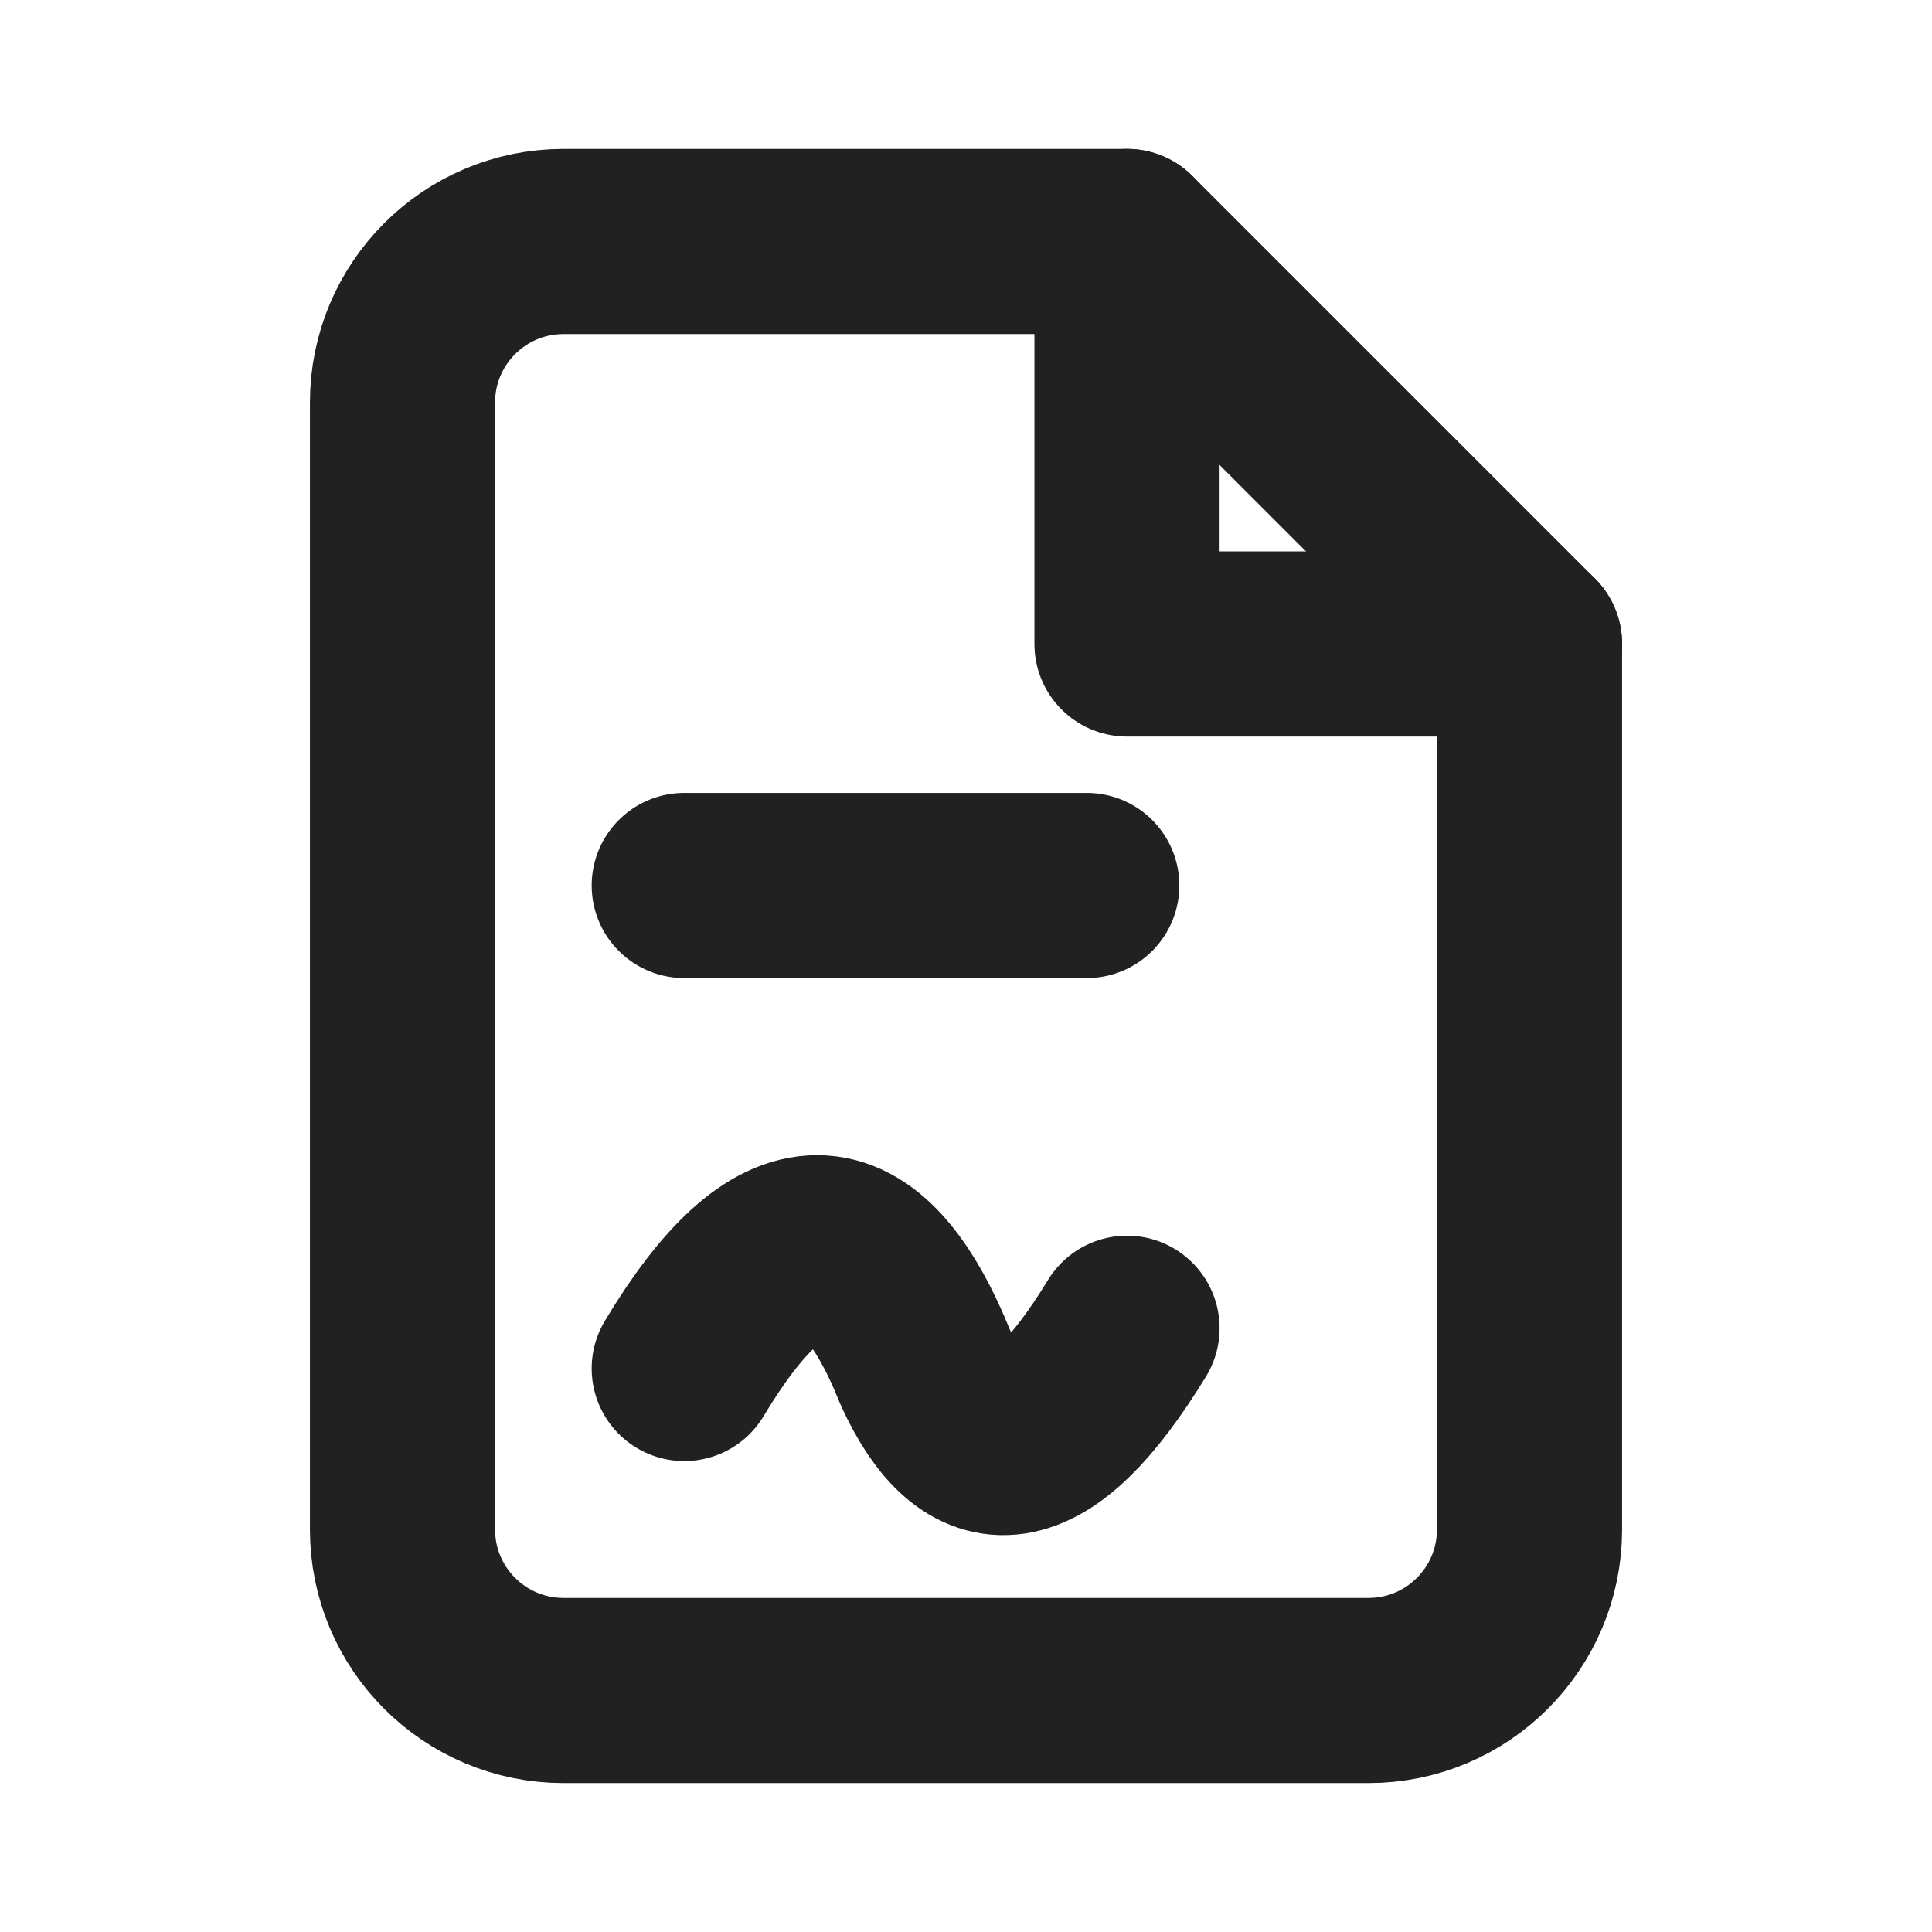
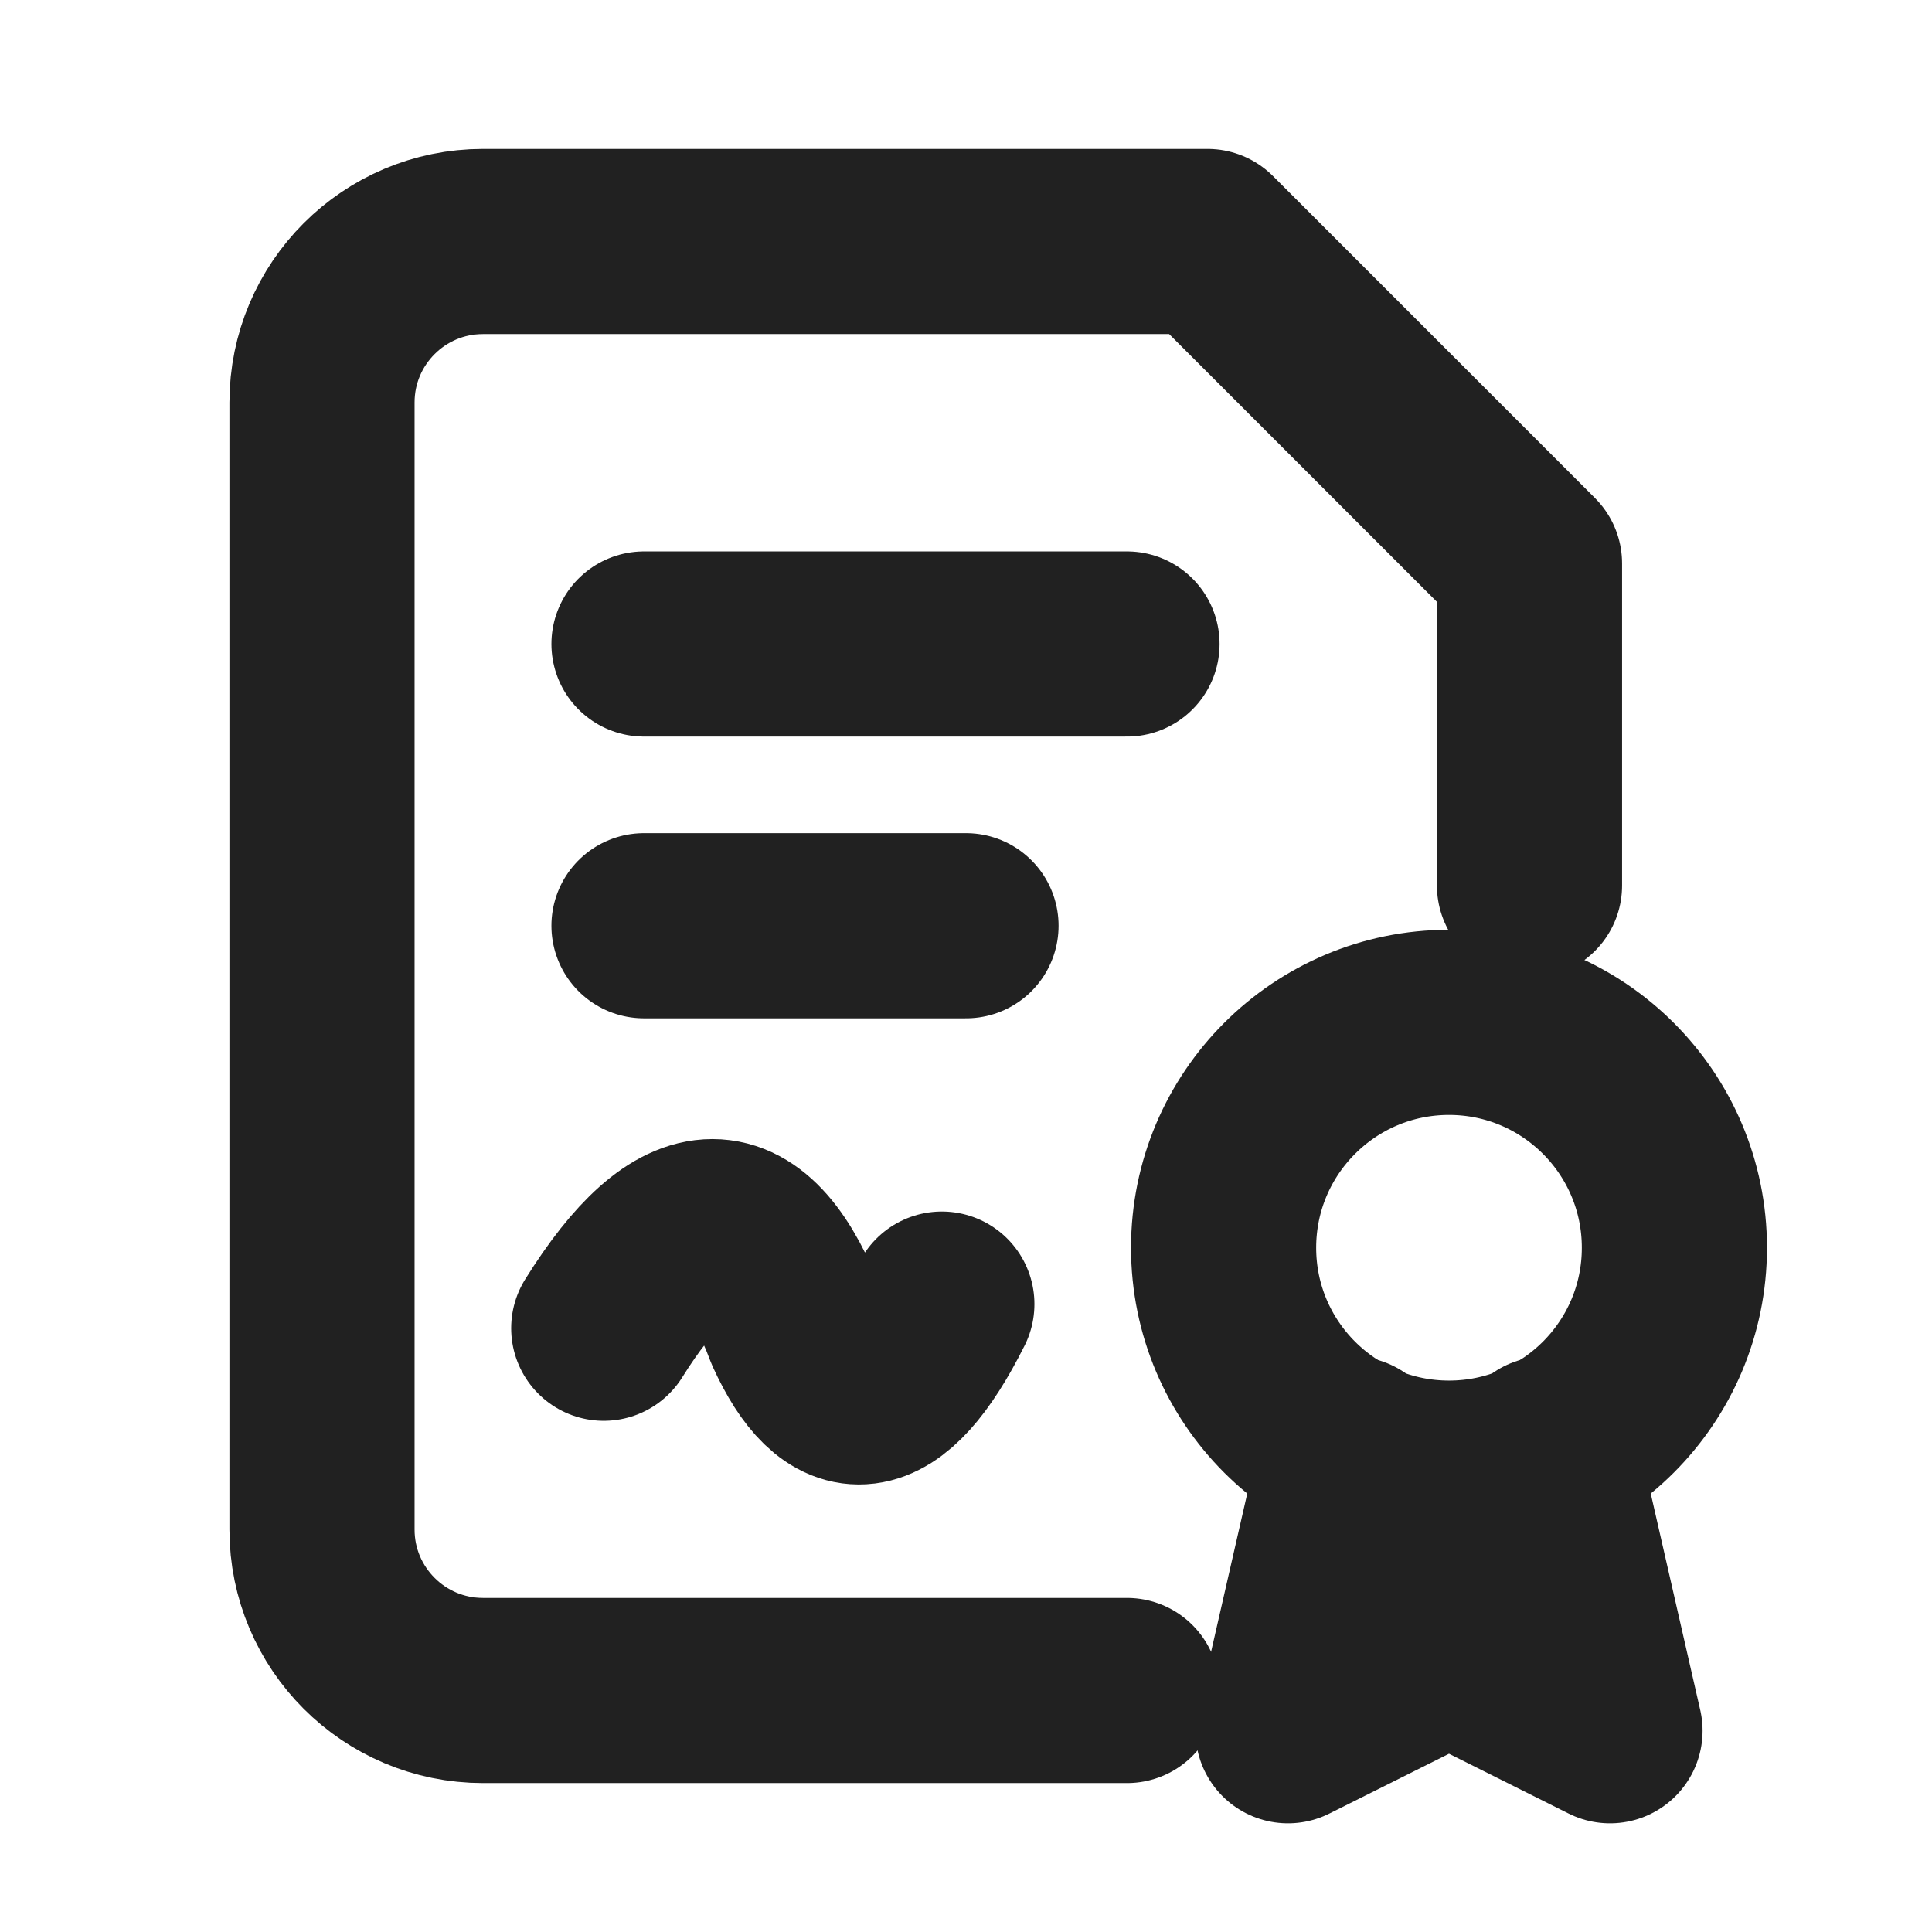
<svg xmlns="http://www.w3.org/2000/svg" width="24" height="24" viewBox="0 0 24 24" fill="none">
  <g stroke="#212121" stroke-width="2.3" fill="none" stroke-linecap="round" stroke-linejoin="round">
-     <path d="M7 3h7l5 5v11a2 2 0 0 1-2 2H7a2 2 0 0 1-2-2V5a2 2 0 0 1 2-2Z" />
-     <path d="M14 3v5h5" />
-     <path d="M8.5 17c1.2-2 2.2-2 3 0 .6 1.3 1.4 1.3 2.5-.5M8.5 11h5" />
+     <path d="M14 21H6a2 2 0 0 1-2-2V5a2 2 0 0 1 2-2h9l4 4v4" />
+     <path d="M8 8h6M8 11.5h4" />
+     <path d="M7.5 16.5c1-1.6 1.8-1.6 2.4 0 .5 1.1 1.1 1.1 1.8-.3" />
+     <circle cx="18" cy="15.5" r="2.8" />
+     <path d="M16.8 18l-.8 3.5 2-1 2 1-.8-3.5" />
  </g>
</svg>
